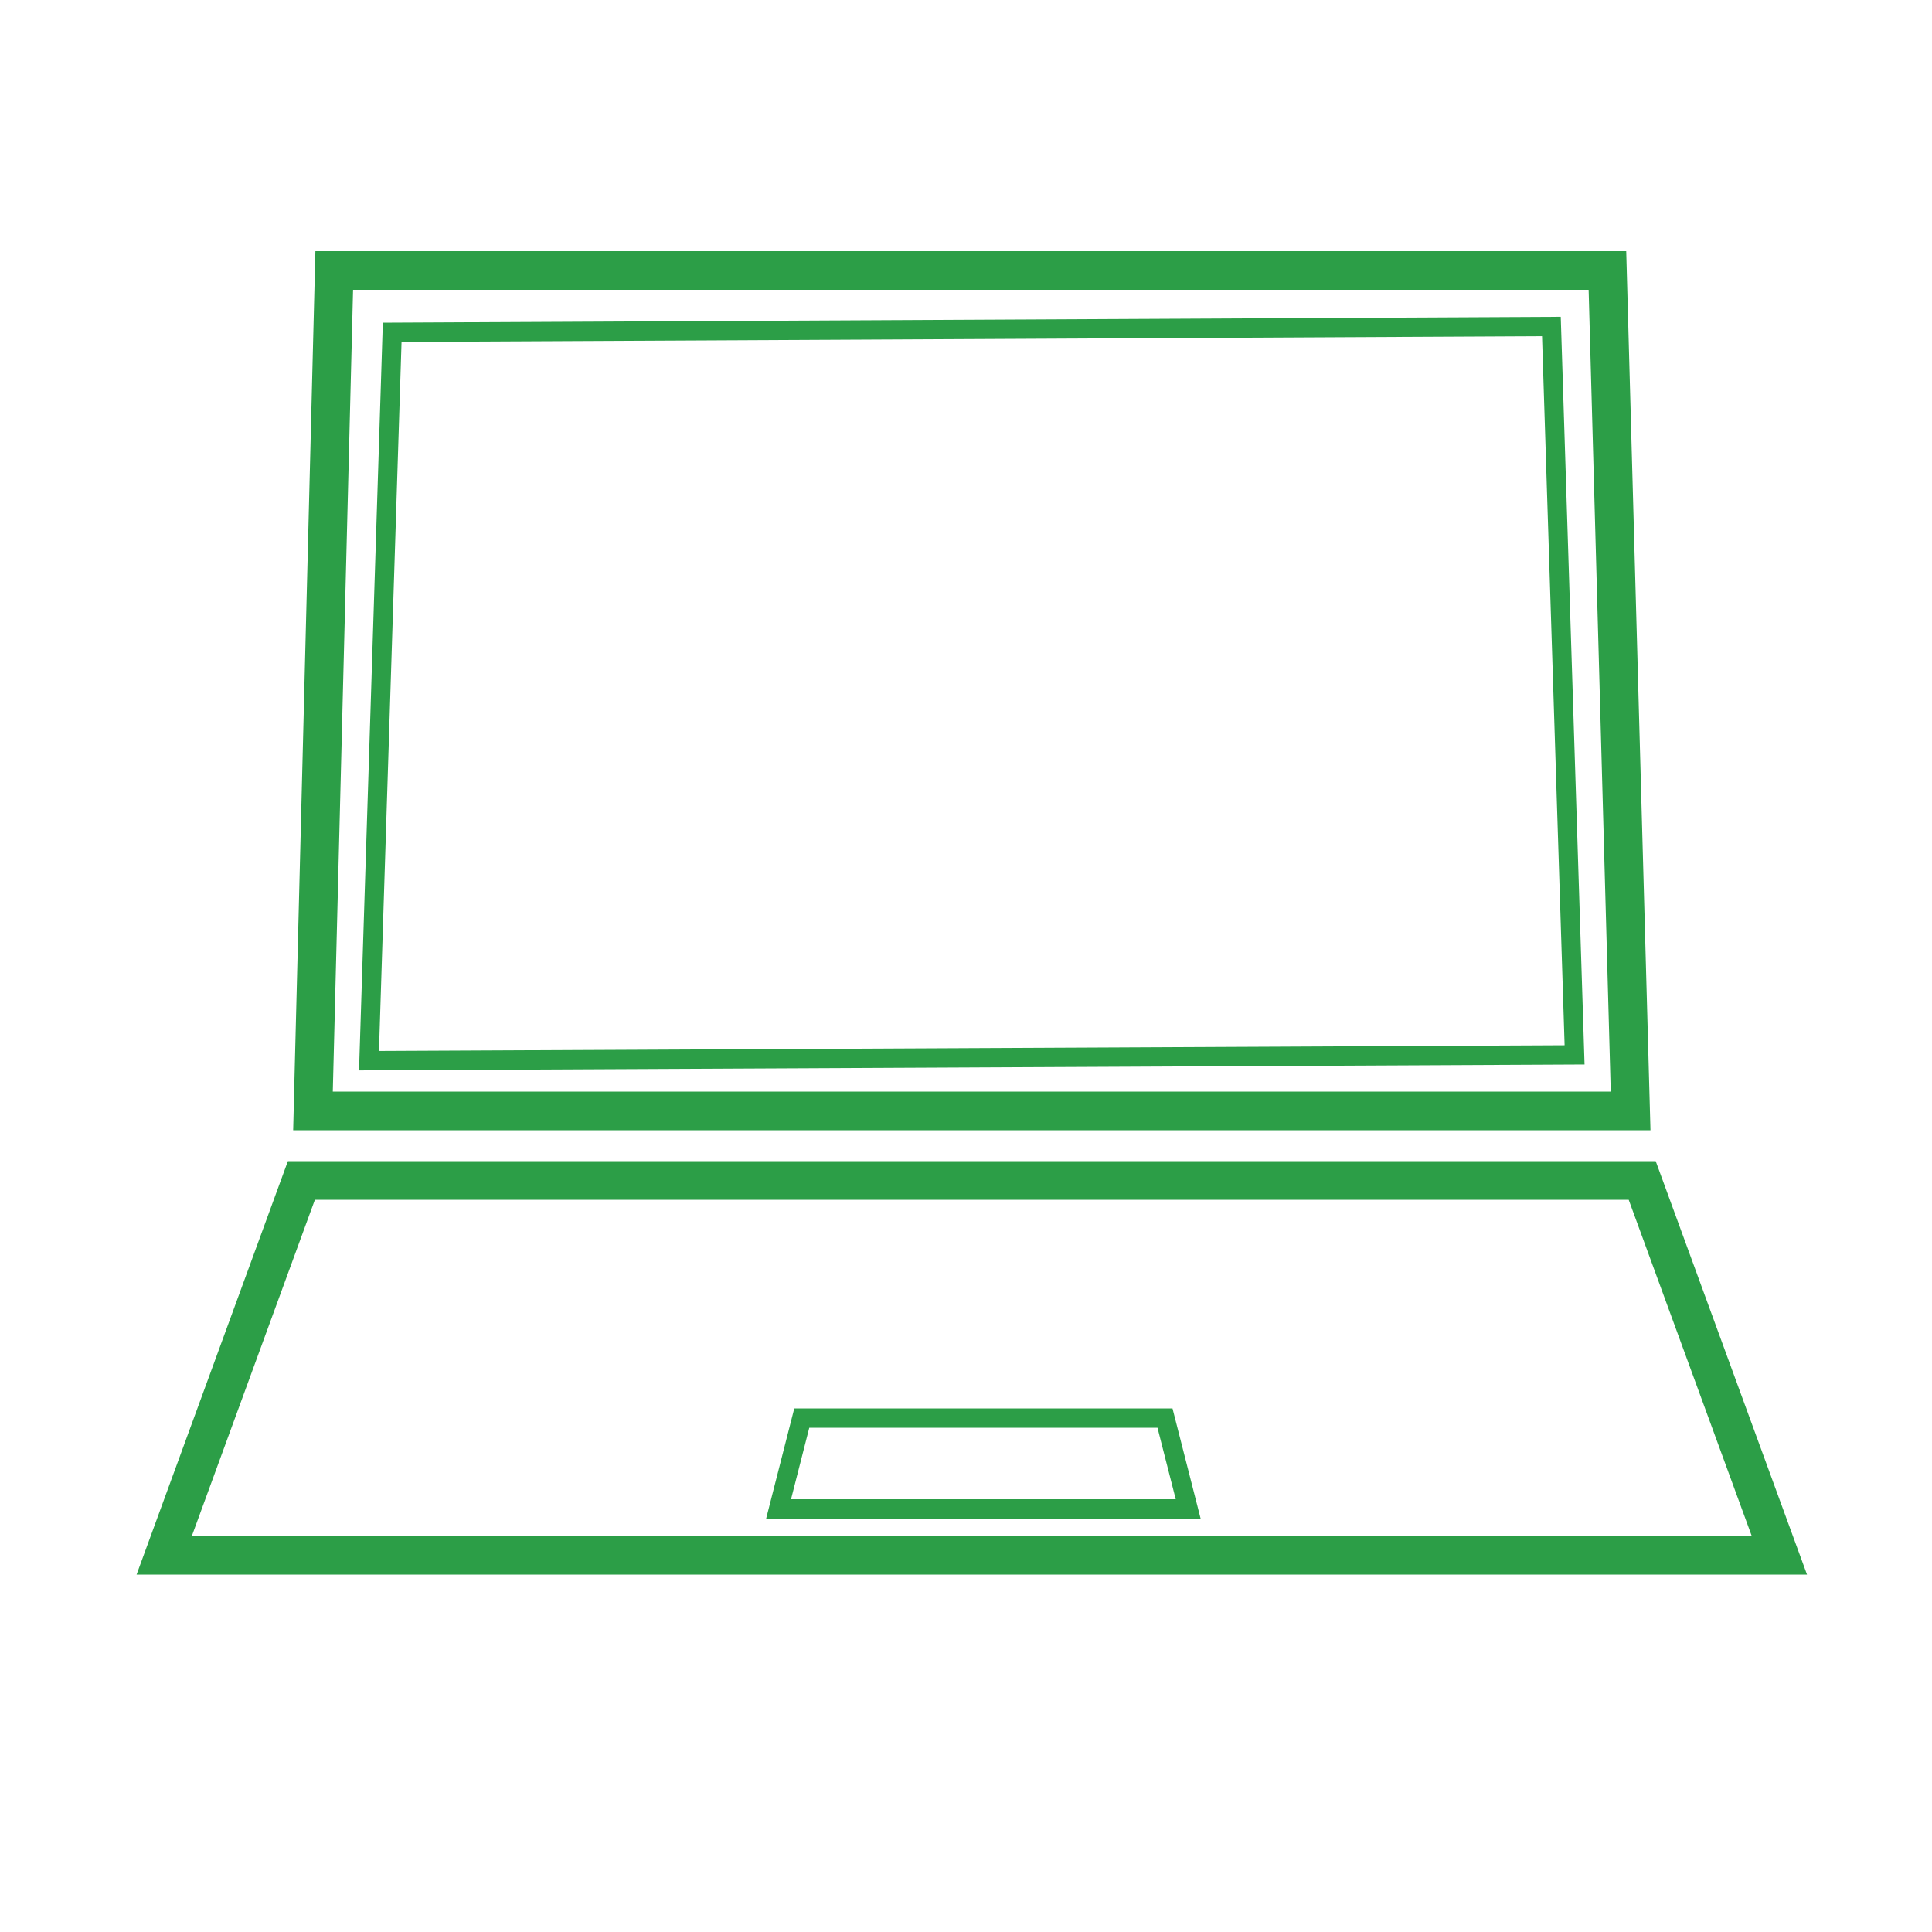
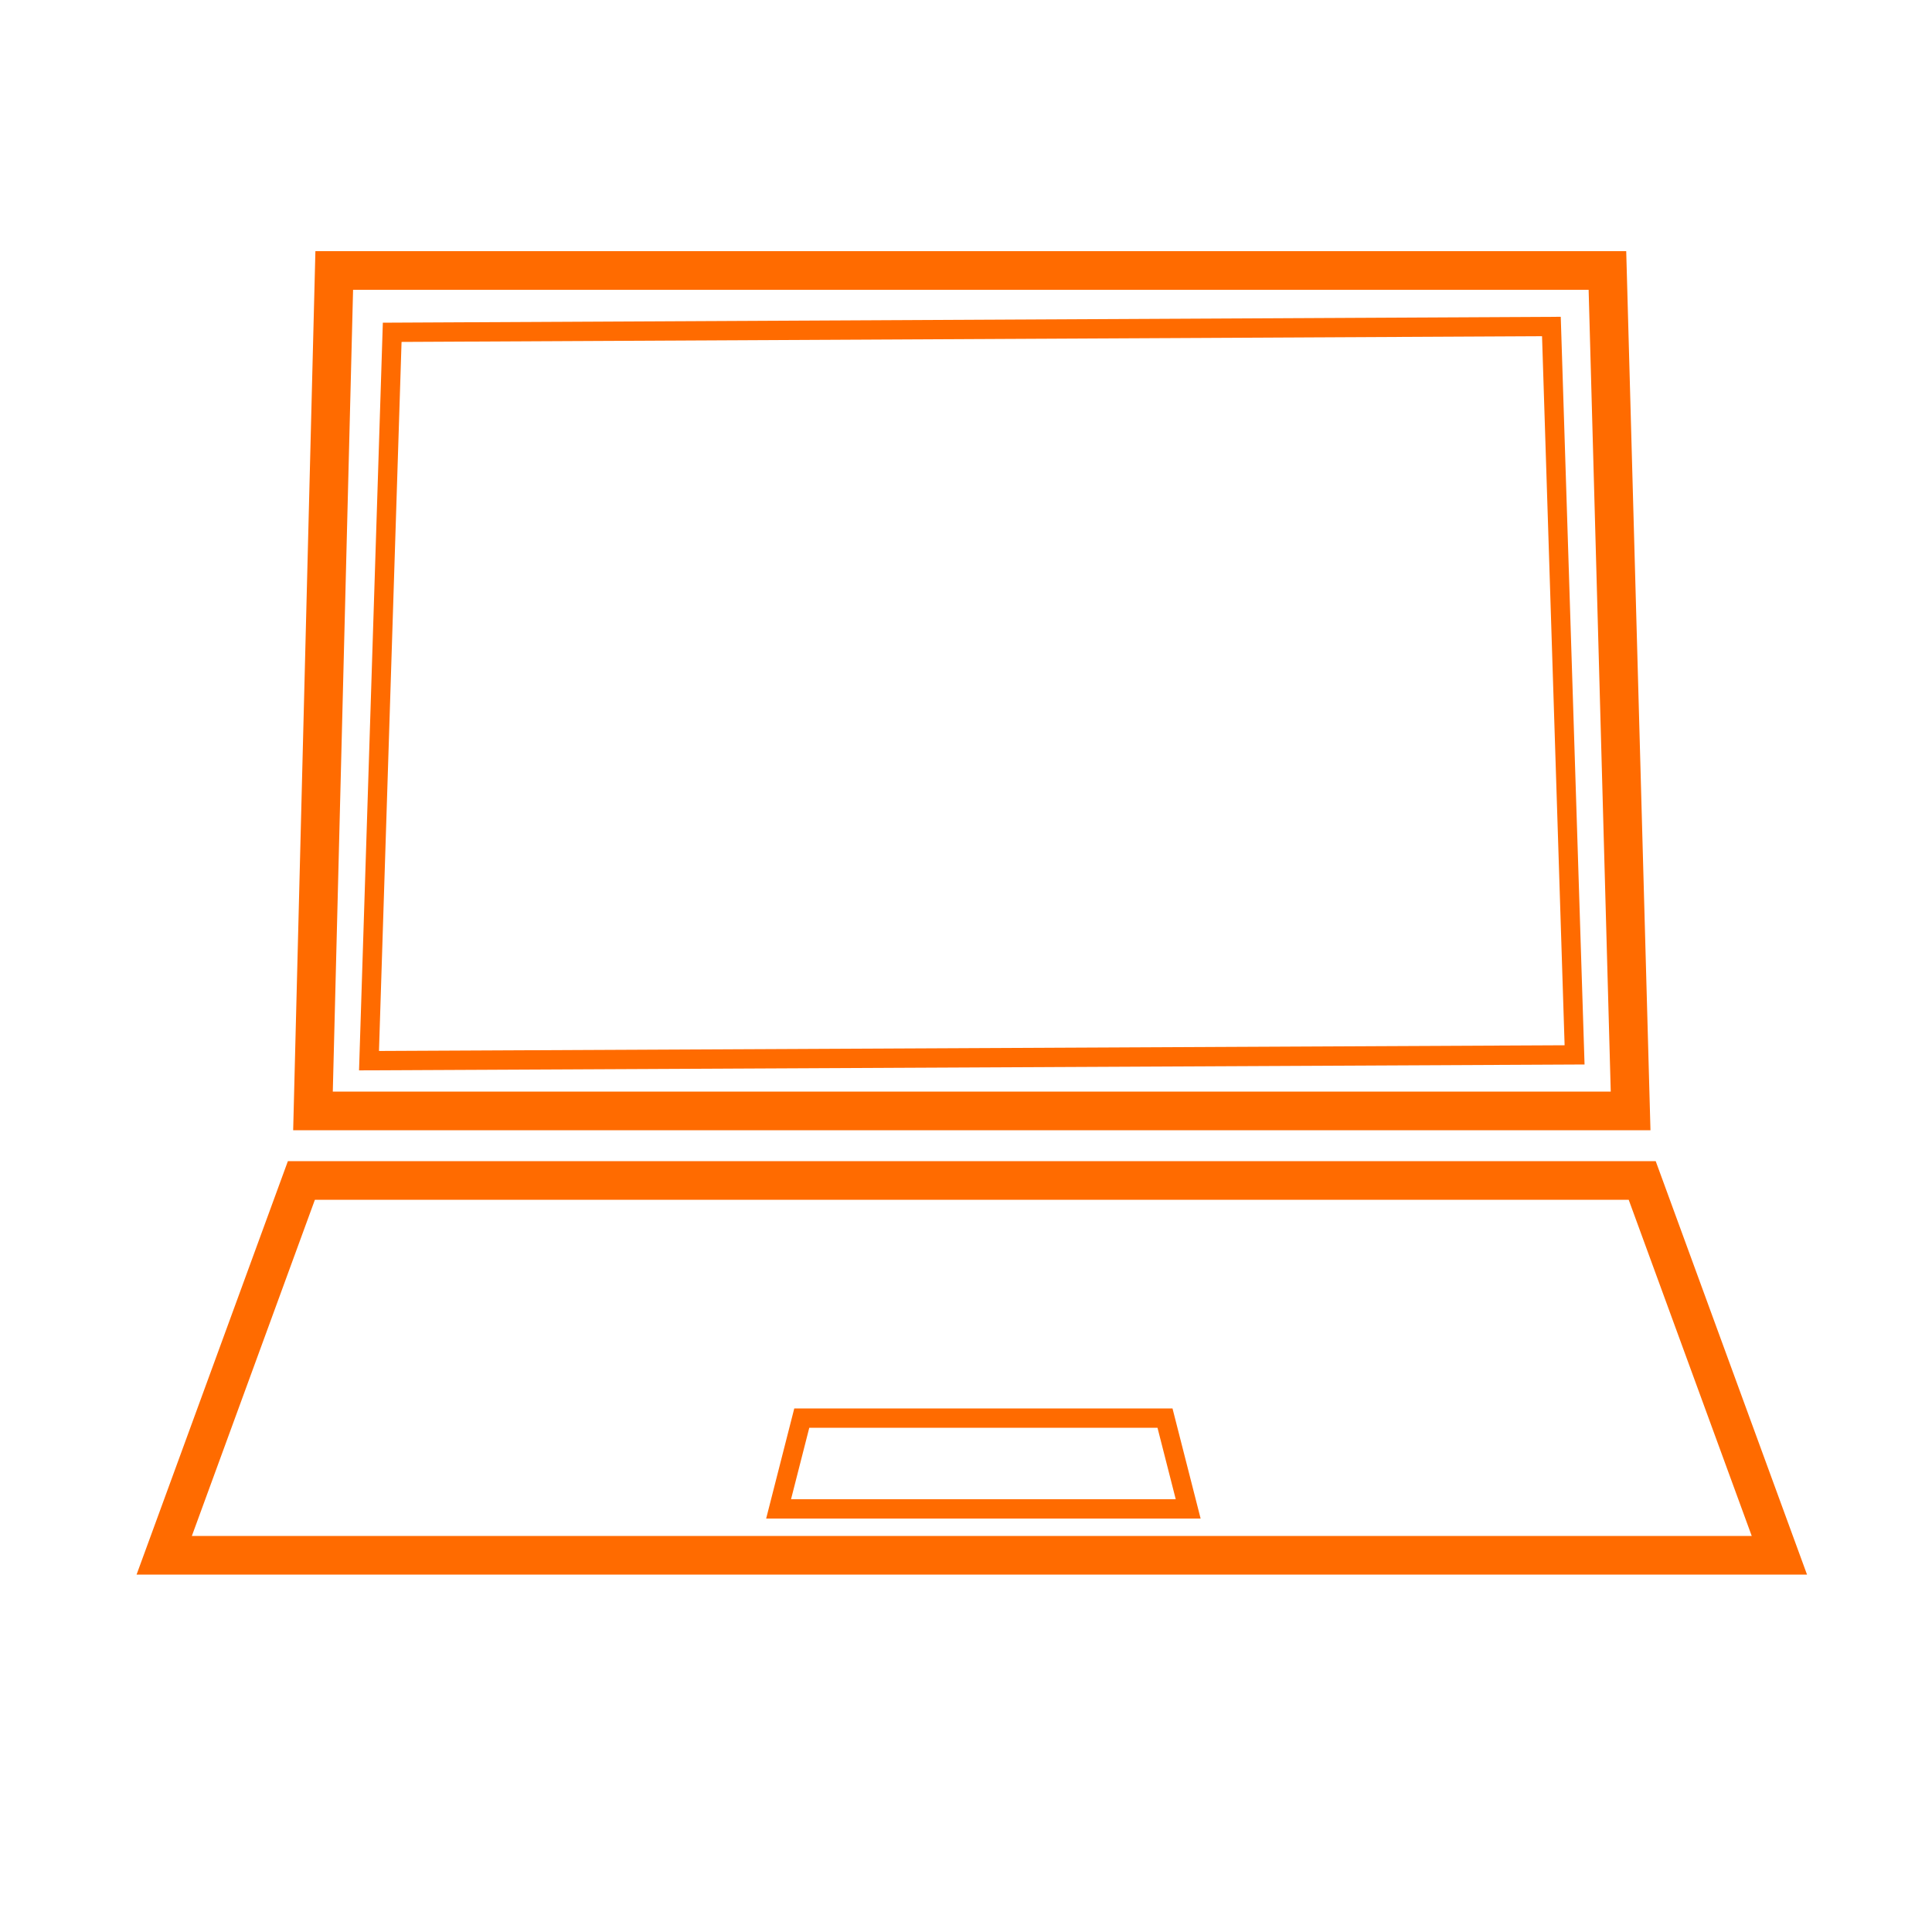
<svg xmlns="http://www.w3.org/2000/svg" version="1.1" id="Слой_1" x="0px" y="0px" viewBox="0 0 100 100" style="enable-background:new 0 0 100 100;" xml:space="preserve">
  <style type="text/css">
- 	.st0{fill:none;stroke:#2C9E47;stroke-width:2;stroke-miterlimit:10;}
- 	.st1{fill:none;stroke:#2C9E47;stroke-miterlimit:10;}
+ 	.st0{fill:none;stroke:#FF6B00;stroke-width:2;stroke-miterlimit:10;}
+ 	.st1{fill:none;stroke:#FF6B00;stroke-miterlimit:10;}
</style>
  <polygon class="st0" points="85,61.1 15.6,61.1 8.5,80.5 92.1,80.5 " />
  <polygon class="st0" points="84.4,57.5 16.2,57.5 17.3,14 83.2,14 " />
  <polygon class="st1" points="80.3,16.9 20.3,17.2 19.1,54.9 81.5,54.6 " />
  <polygon class="st1" points="61.5,78.1 40.3,78.1 41.5,73.4 60.3,73.4 " />
  <path class="st1" d="M27.3,65.2" />
  <path class="st1" d="M37.9,65.2" />
  <path class="st1" d="M34.4,65.2" />
  <path class="st1" d="M45,65.2" />
  <path class="st1" d="M41.5,65.2" />
  <path class="st1" d="M47.3,65.2" />
  <path class="st1" d="M56.2,65.2" />
  <path class="st1" d="M52.6,65.2" />
  <path class="st1" d="M62.1,65.2" />
  <path class="st1" d="M58.5,65.2" />
</svg>
